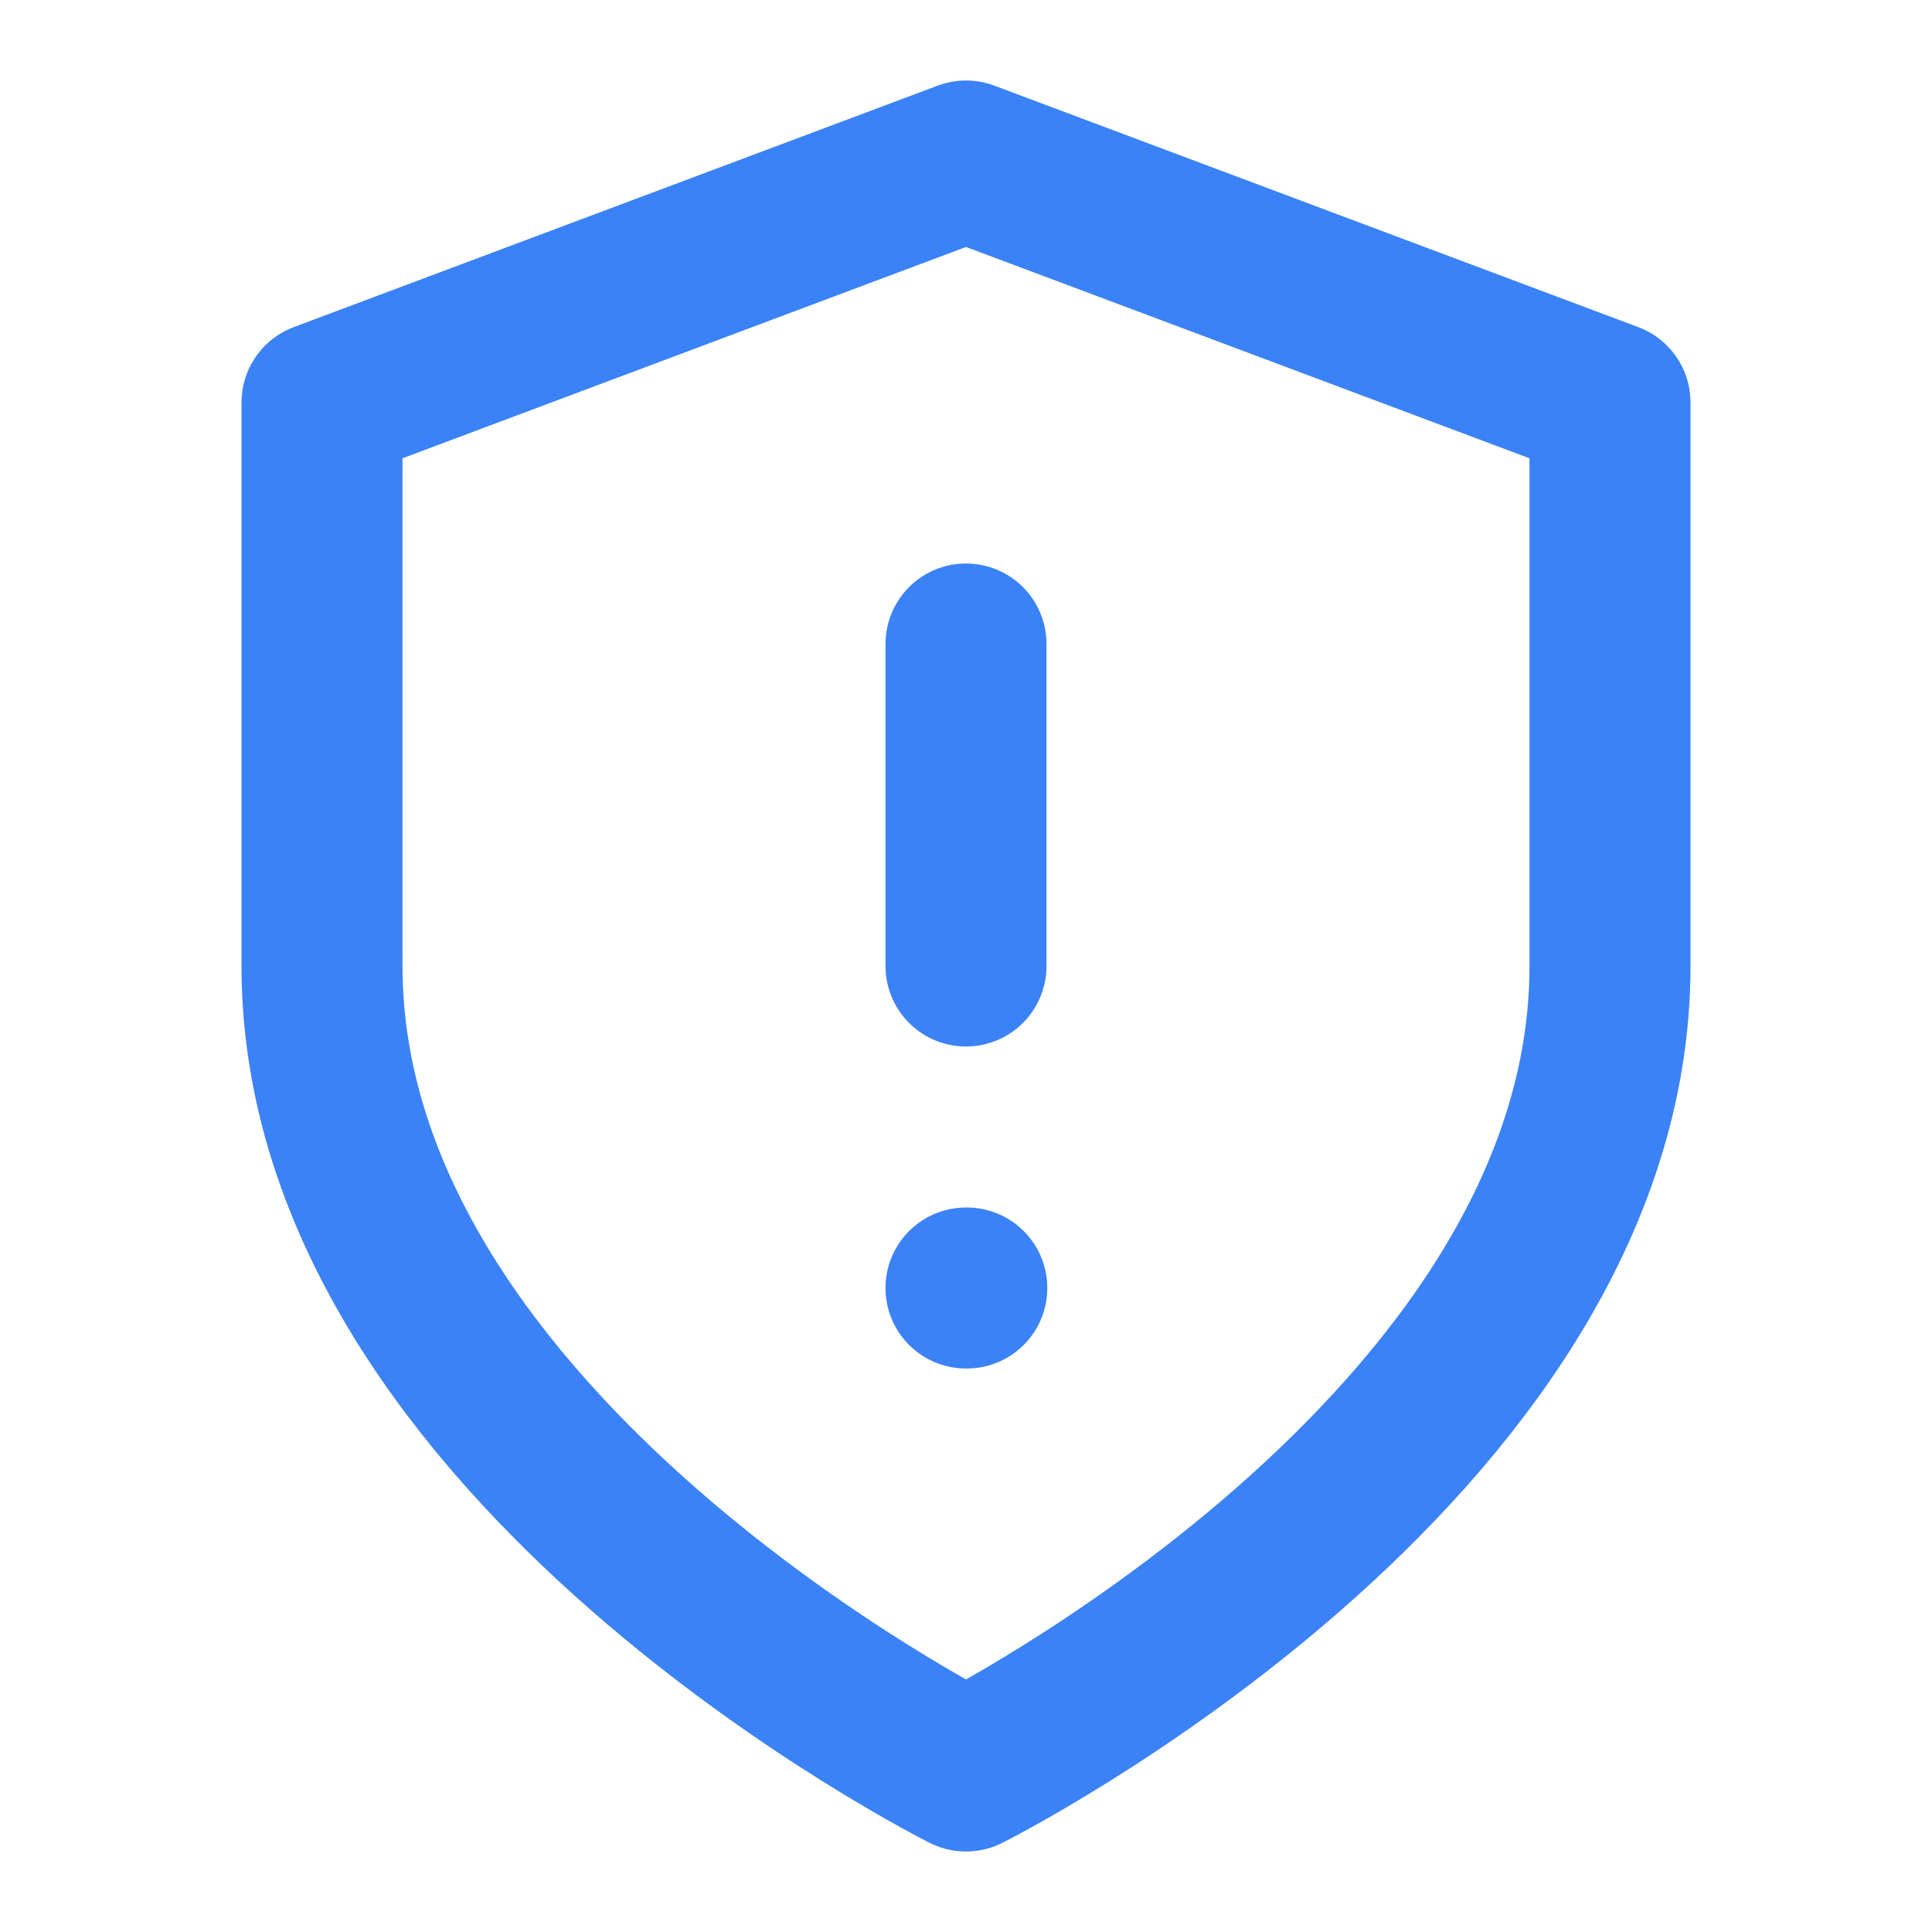
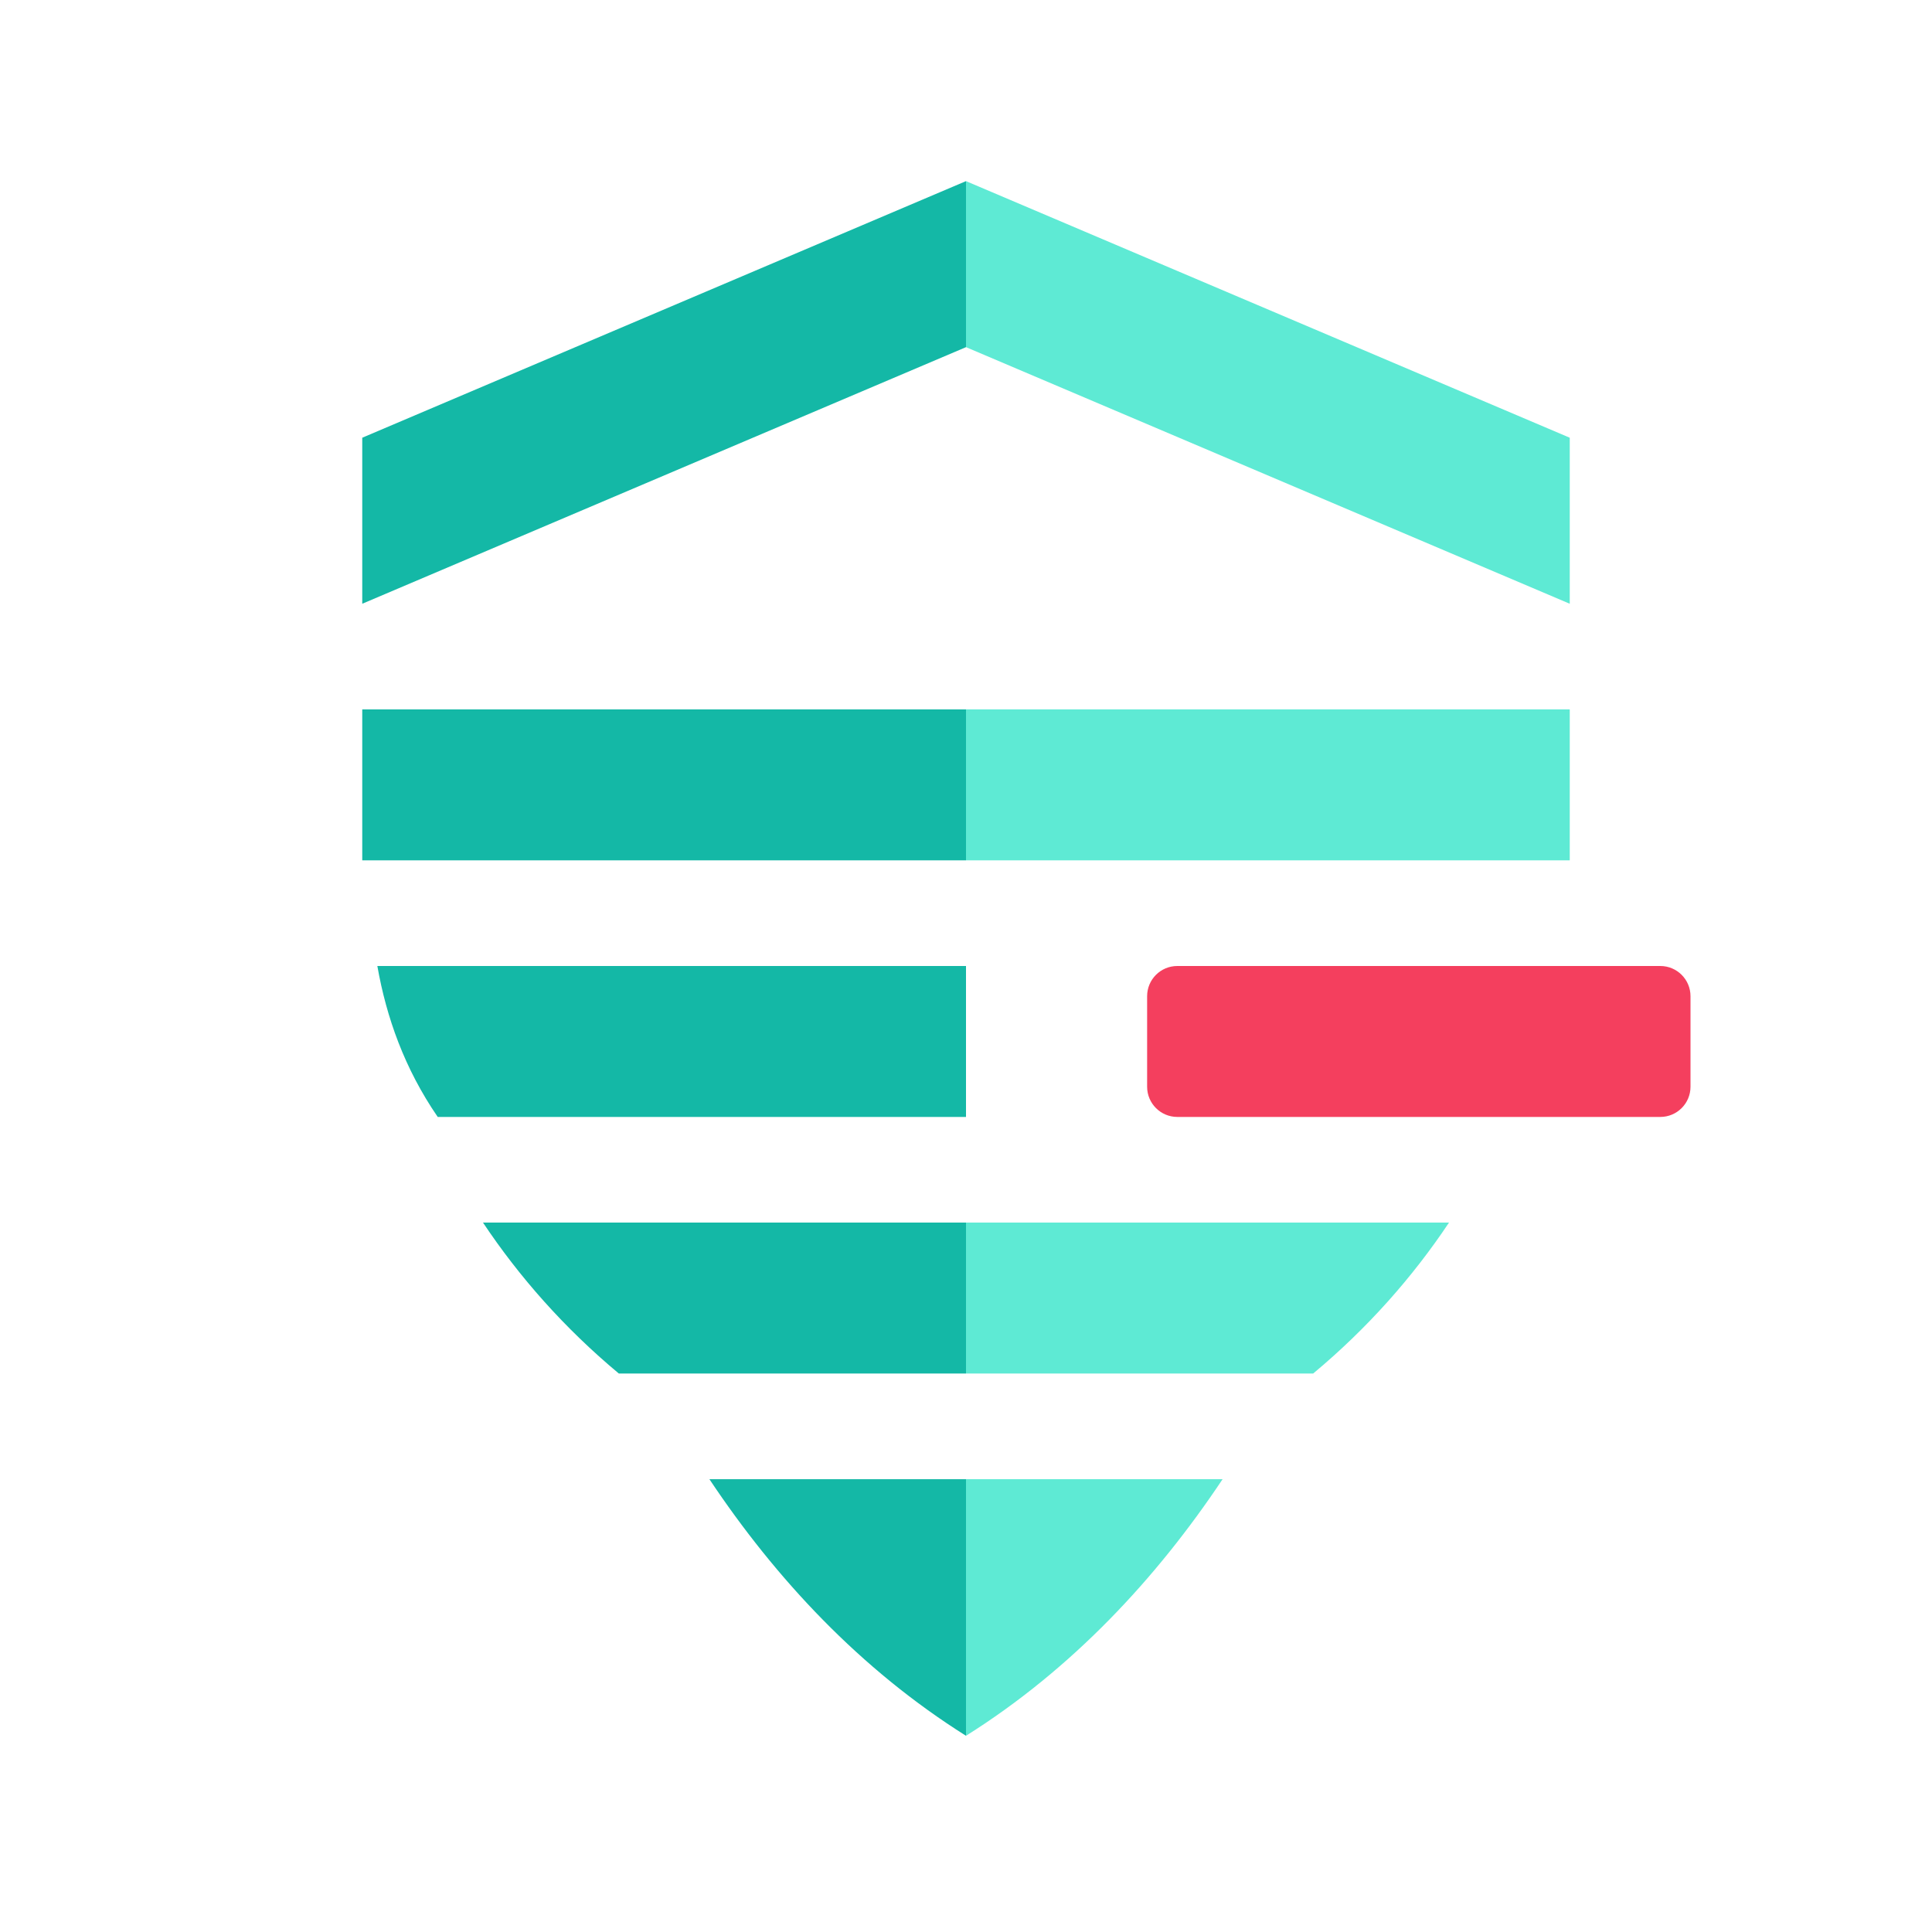
- <svg xmlns="http://www.w3.org/2000/svg" width="24" height="24" viewBox="0 0 24 24" fill="none" stroke="#3b82f6" stroke-width="2" stroke-linecap="round" stroke-linejoin="round">
-   <path d="M12 22s8-4 8-10V5l-8-3-8 3v7c0 6 8 10 8 10z" />
-   <path d="M12 8v4" />
-   <path d="M12 16h.01" />
+ <svg xmlns="http://www.w3.org/2000/svg" viewBox="0 0 64 64" fill="none">
+   <path d="M32 6L12 14.5V20L32 11.5V6Z" fill="#14B8A6" />
+   <path d="M32 6L52 14.5V20L32 11.5V6Z" fill="#5EEAD4" />
+   <path d="M12 23.5H32V28.5H12V23.5Z" fill="#14B8A6" />
+   <path d="M32 23.5H52V28.5H32V23.5Z" fill="#5EEAD4" />
+   <path d="M12.5 32H32V37H14.5C13.4 35.4 12.8 33.7 12.5 32Z" fill="#14B8A6" />
+   <rect x="38" y="32" width="18" height="5" rx="1" fill="#F43F5E" />
+   <path d="M16 40.5H32V45.5H20.5C18.7 44 17.2 42.3 16 40.5Z" fill="#14B8A6" />
+   <path d="M32 40.5H48C46.8 42.3 45.3 44 43.5 45.5H32V40.5Z" fill="#5EEAD4" />
+   <path d="M23.5 49H32V57.5C28.5 55.3 25.7 52.3 23.5 49Z" fill="#14B8A6" />
+   <path d="M32 49H40.5C38.3 52.3 35.5 55.3 32 57.5V49Z" fill="#5EEAD4" />
</svg>
